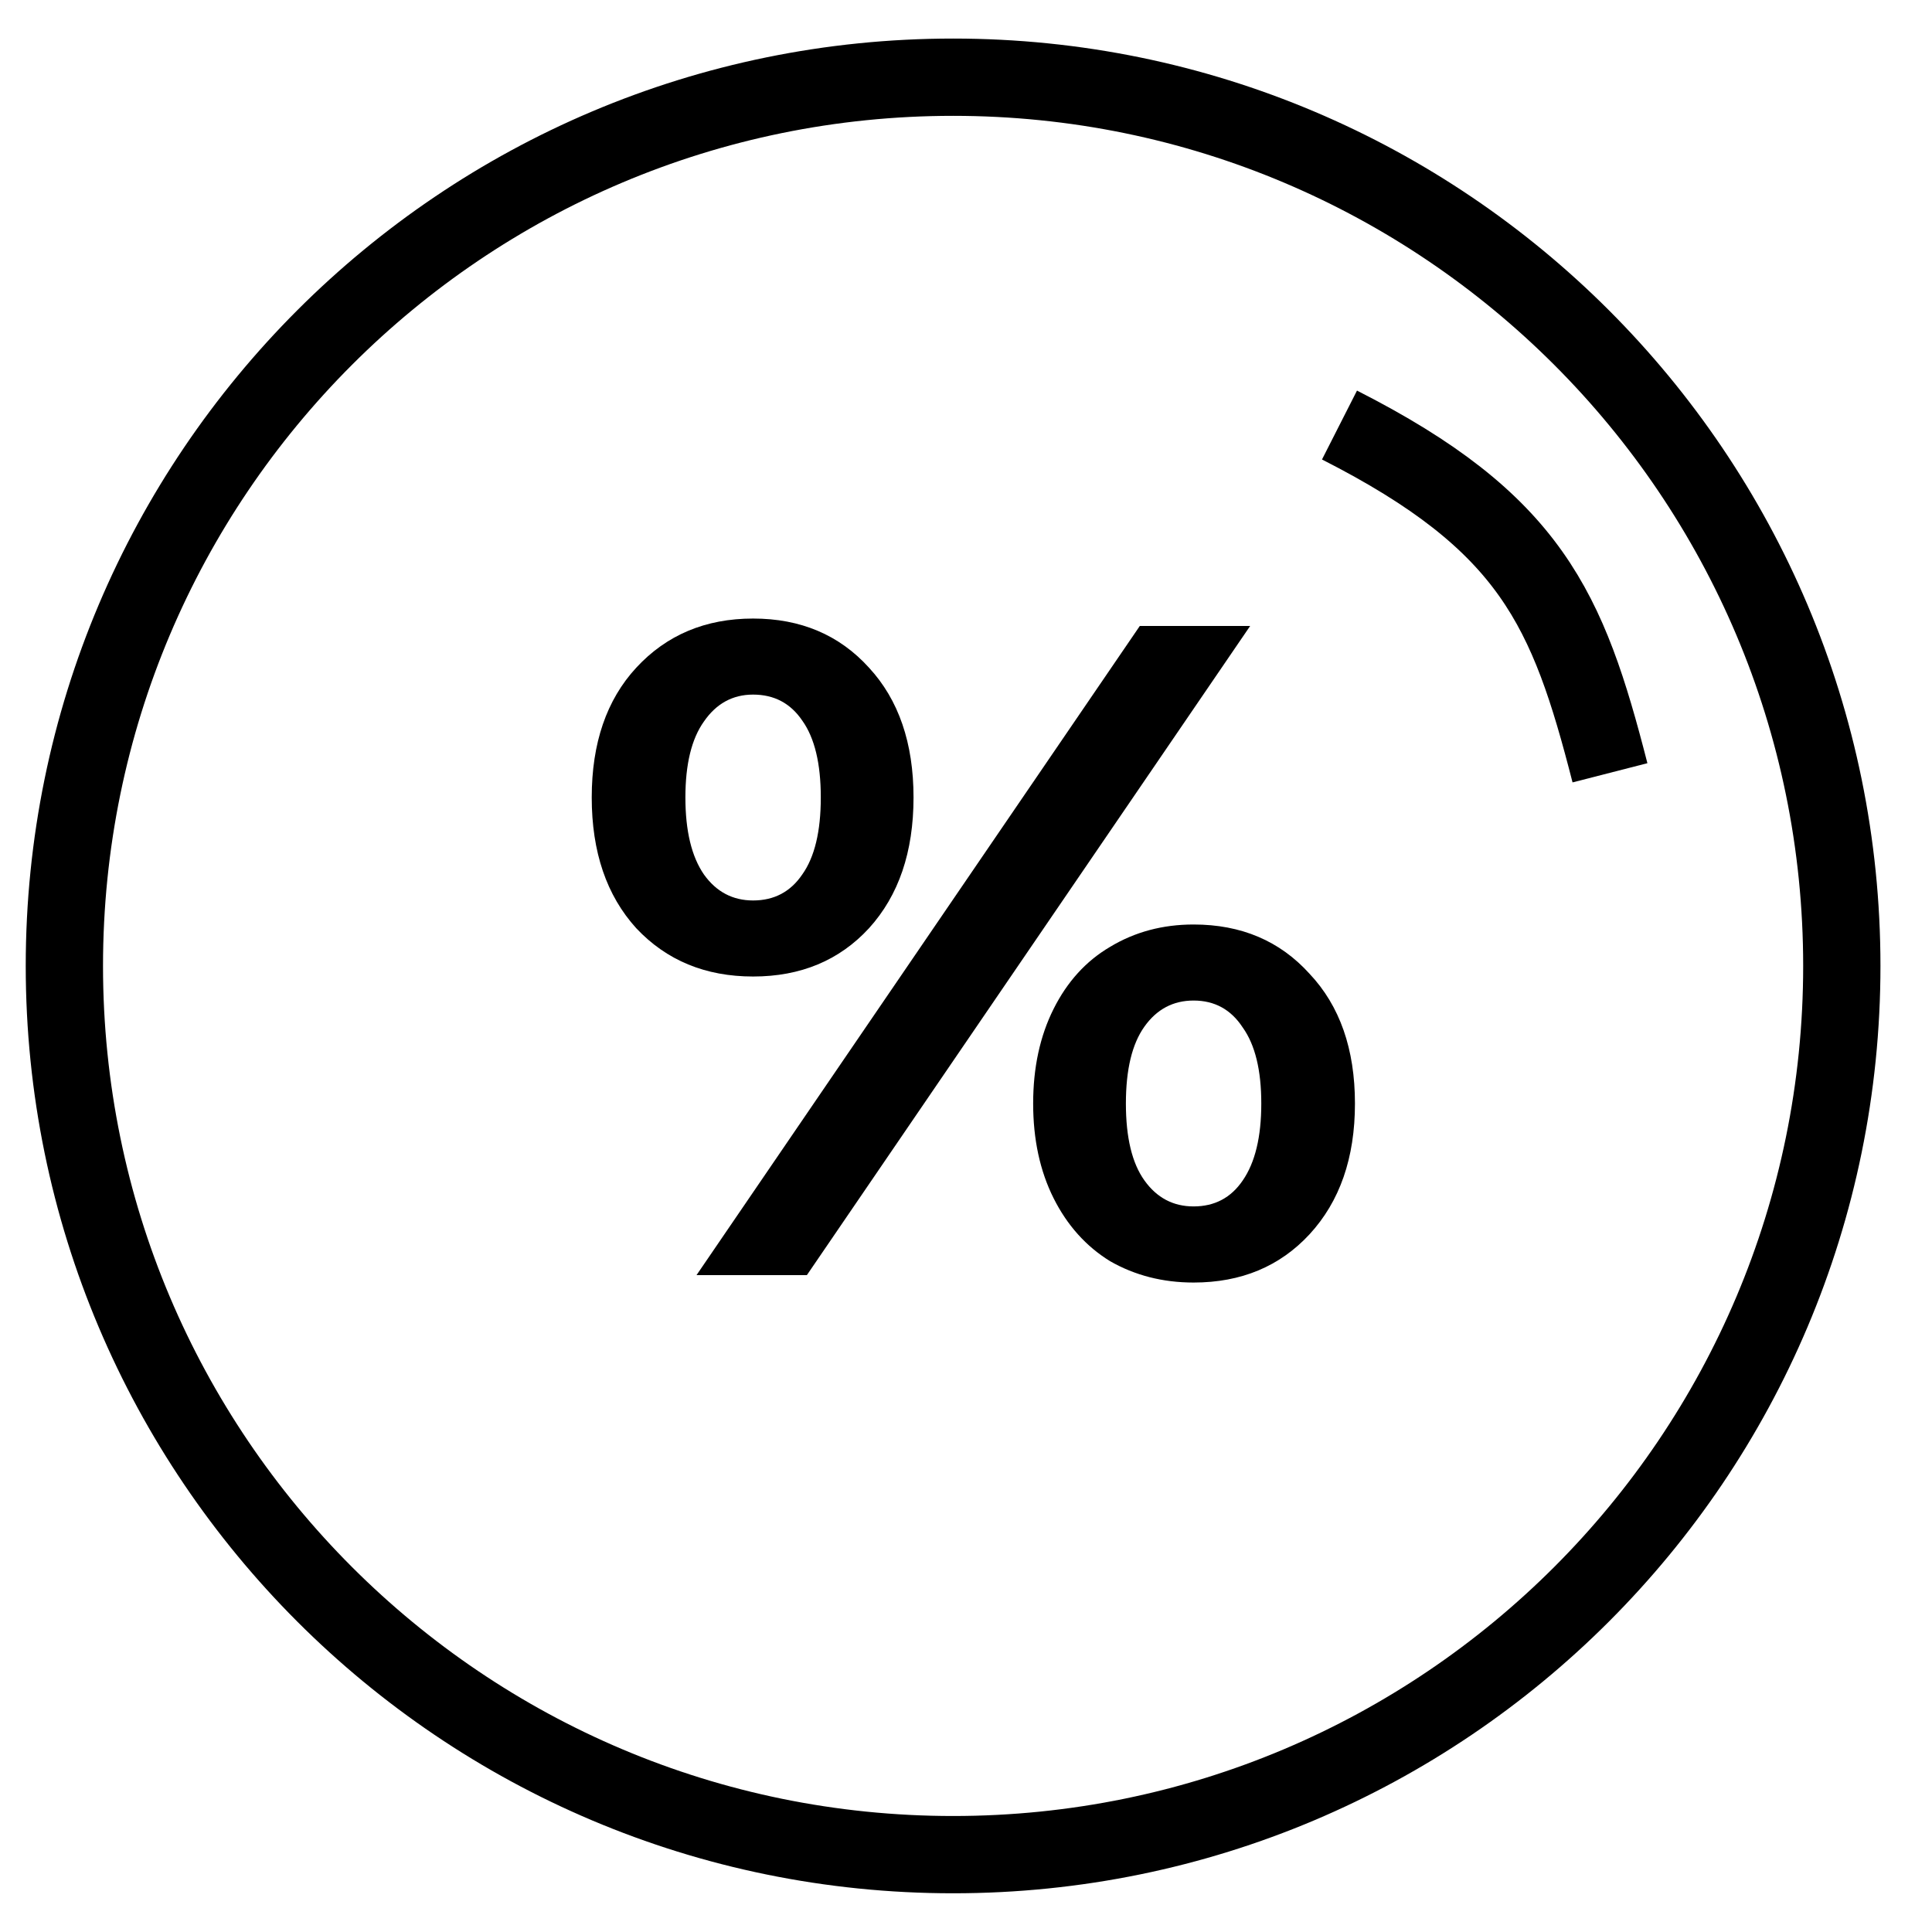
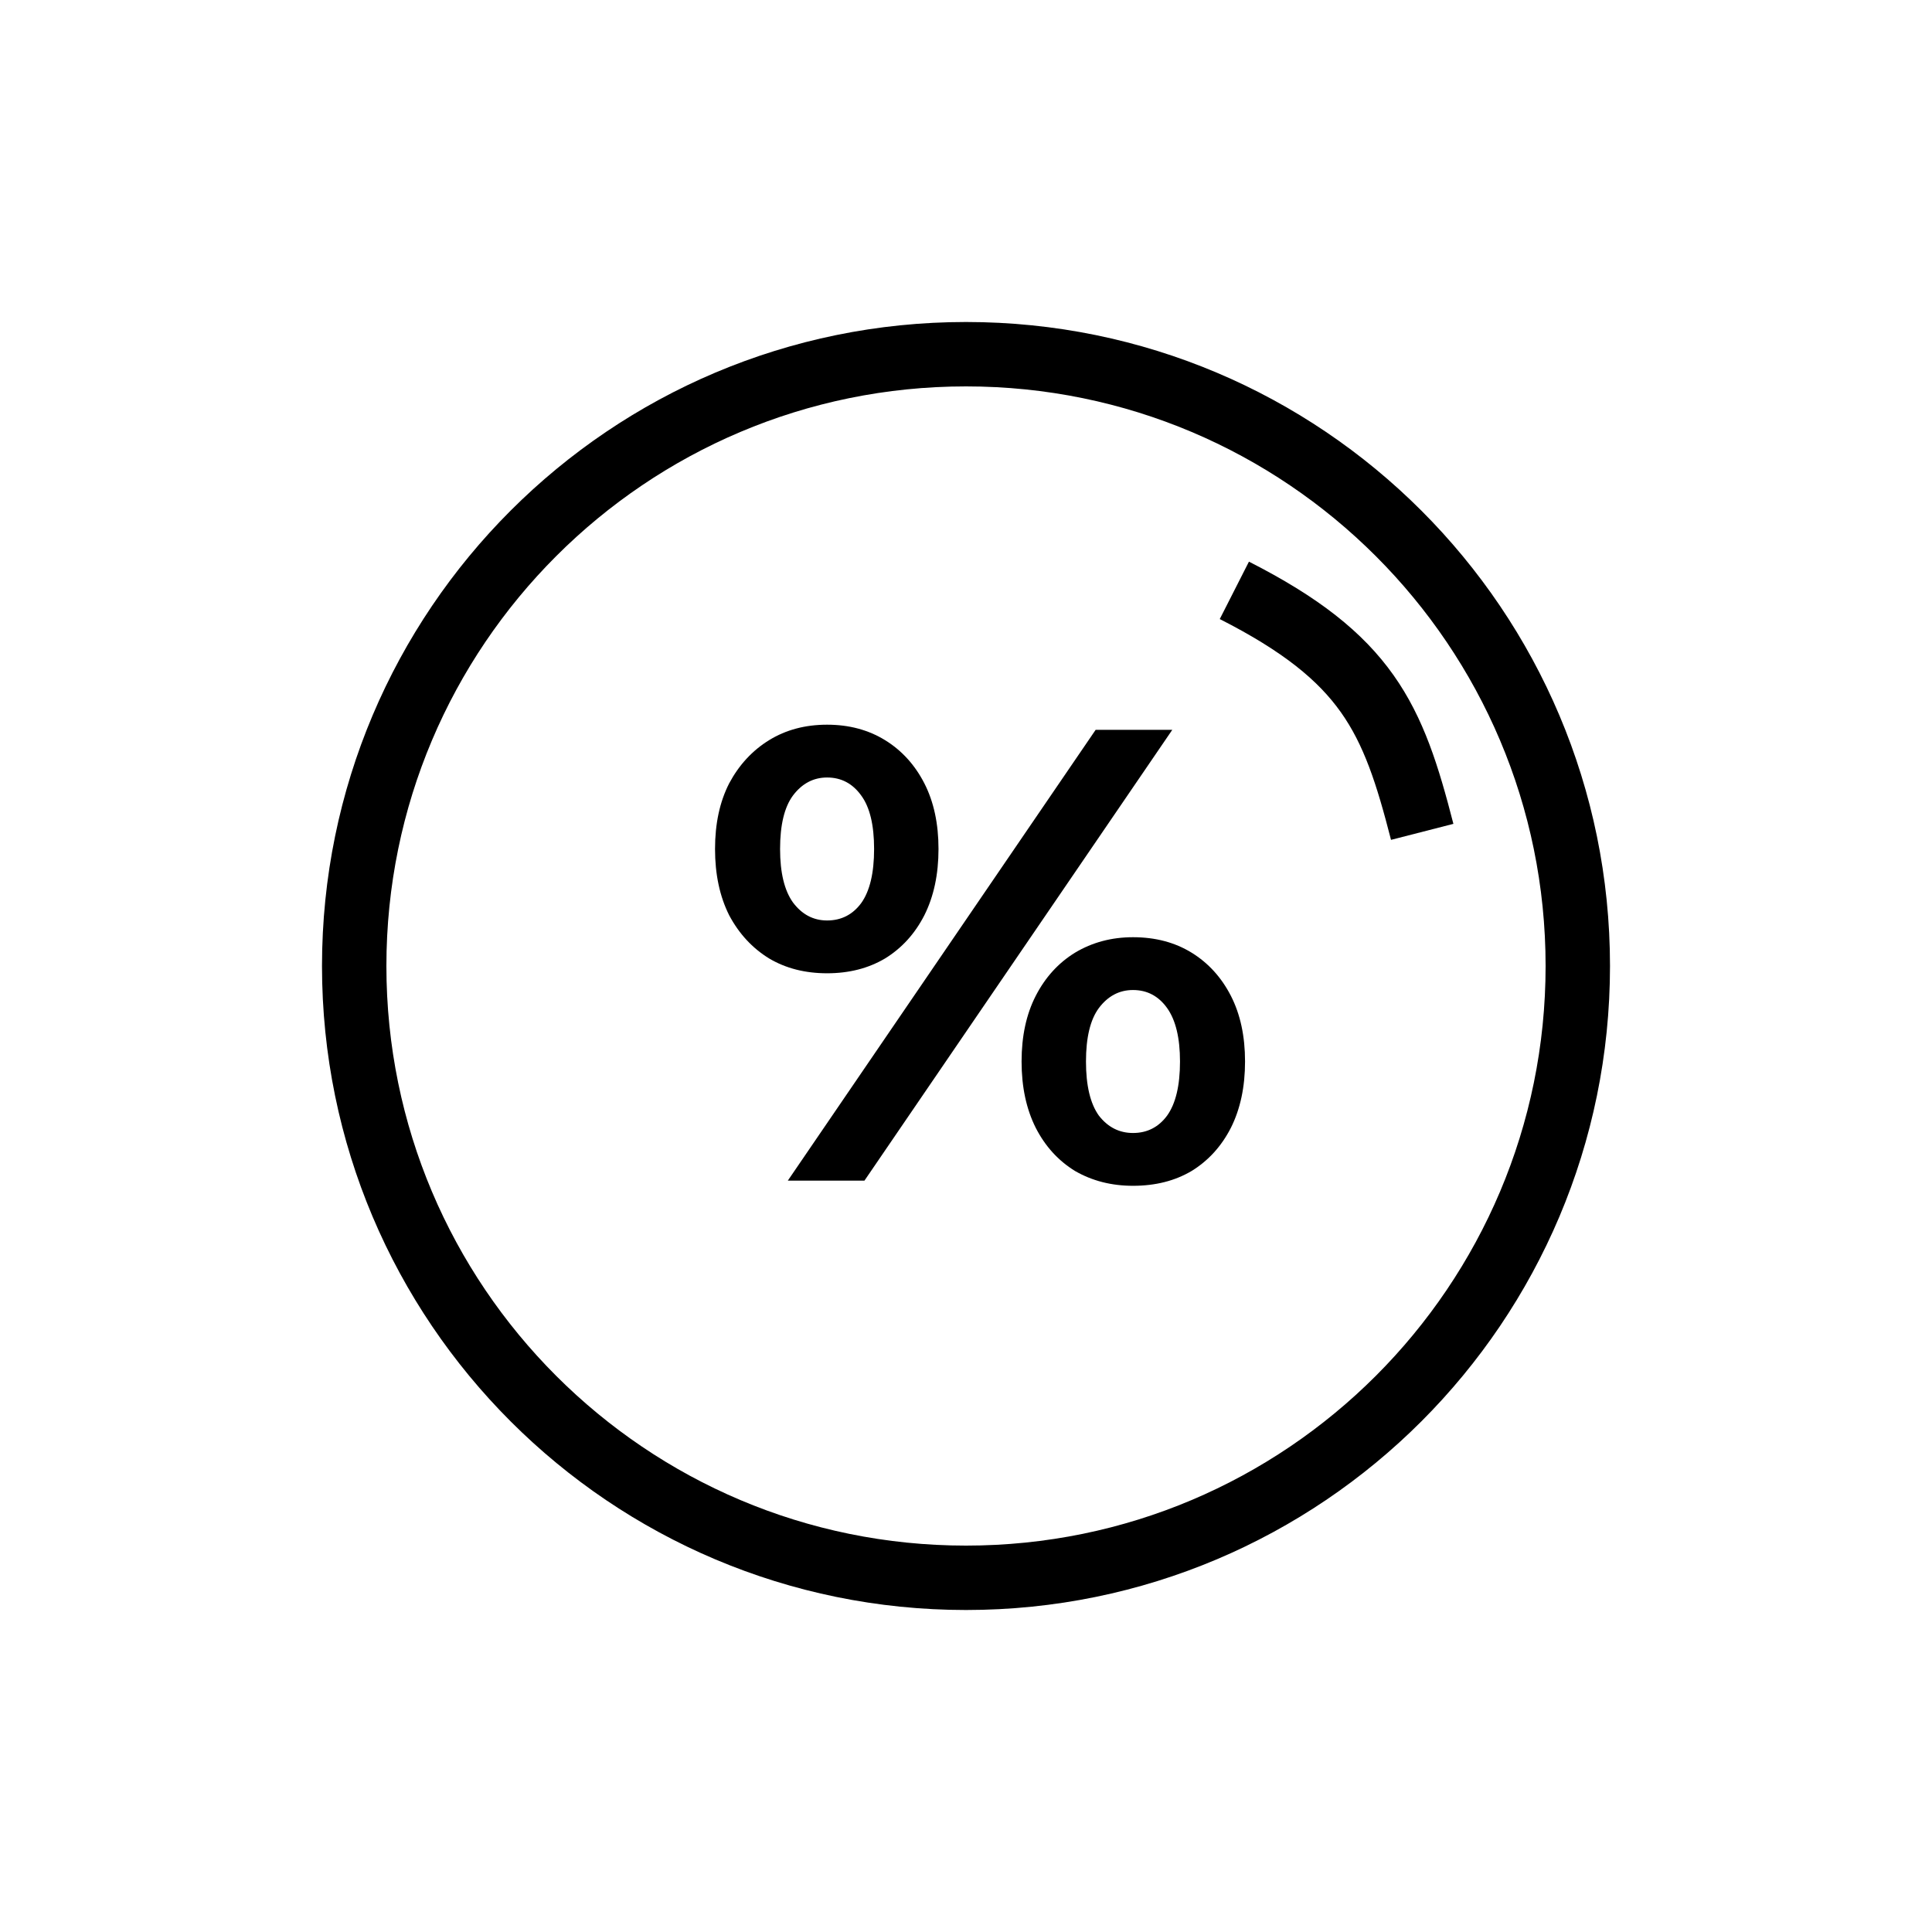
- <svg xmlns="http://www.w3.org/2000/svg" width="25" height="25" viewBox="0 0 25 25" fill="none">
-   <path d="M9.745 12.636C9.129 12.636 8.625 12.428 8.233 12.011C7.849 11.588 7.657 11.024 7.657 10.319C7.657 9.616 7.849 9.056 8.233 8.64C8.625 8.216 9.129 8.004 9.745 8.004C10.361 8.004 10.861 8.216 11.245 8.64C11.629 9.056 11.821 9.616 11.821 10.319C11.821 11.024 11.629 11.588 11.245 12.011C10.861 12.428 10.361 12.636 9.745 12.636ZM14.749 8.1H16.177L10.441 16.5H9.013L14.749 8.1ZM9.745 11.652C10.017 11.652 10.229 11.54 10.381 11.316C10.541 11.091 10.621 10.759 10.621 10.319C10.621 9.88 10.541 9.548 10.381 9.324C10.229 9.1 10.017 8.988 9.745 8.988C9.481 8.988 9.269 9.104 9.109 9.336C8.949 9.56 8.869 9.888 8.869 10.319C8.869 10.752 8.949 11.084 9.109 11.316C9.269 11.54 9.481 11.652 9.745 11.652ZM15.445 16.596C15.045 16.596 14.685 16.503 14.365 16.32C14.053 16.128 13.809 15.855 13.633 15.504C13.457 15.152 13.369 14.743 13.369 14.28C13.369 13.816 13.457 13.408 13.633 13.056C13.809 12.704 14.053 12.435 14.365 12.252C14.685 12.059 15.045 11.963 15.445 11.963C16.061 11.963 16.561 12.175 16.945 12.6C17.337 13.015 17.533 13.575 17.533 14.28C17.533 14.983 17.337 15.547 16.945 15.972C16.561 16.387 16.061 16.596 15.445 16.596ZM15.445 15.611C15.717 15.611 15.929 15.499 16.081 15.275C16.241 15.043 16.321 14.711 16.321 14.28C16.321 13.848 16.241 13.52 16.081 13.296C15.929 13.063 15.717 12.947 15.445 12.947C15.181 12.947 14.969 13.059 14.809 13.284C14.649 13.508 14.569 13.839 14.569 14.28C14.569 14.72 14.649 15.052 14.809 15.275C14.969 15.499 15.181 15.611 15.445 15.611Z" fill="black" />
-   <circle cx="12.333" cy="12.499" r="11.5" stroke="black" />
-   <path d="M17.333 5.5C19.813 6.76 20.288 7.876 20.833 10" stroke="black" />
+ <svg xmlns="http://www.w3.org/2000/svg" width="30" height="30" viewBox="0 0 30 30" fill="none">
+   <path d="M12.233 18.333L17.013 11.333H18.203L13.423 18.333H12.233ZM12.843 15.113C12.503 15.113 12.203 15.037 11.943 14.883C11.683 14.723 11.476 14.5 11.323 14.213C11.176 13.92 11.103 13.577 11.103 13.183C11.103 12.79 11.176 12.45 11.323 12.163C11.476 11.877 11.683 11.653 11.943 11.493C12.203 11.333 12.503 11.253 12.843 11.253C13.183 11.253 13.483 11.333 13.743 11.493C14.003 11.653 14.206 11.877 14.353 12.163C14.5 12.45 14.573 12.79 14.573 13.183C14.573 13.577 14.5 13.92 14.353 14.213C14.206 14.5 14.003 14.723 13.743 14.883C13.483 15.037 13.183 15.113 12.843 15.113ZM12.843 14.293C13.063 14.293 13.24 14.203 13.373 14.023C13.506 13.837 13.573 13.557 13.573 13.183C13.573 12.81 13.506 12.533 13.373 12.353C13.24 12.167 13.063 12.073 12.843 12.073C12.63 12.073 12.453 12.167 12.313 12.353C12.18 12.533 12.113 12.81 12.113 13.183C12.113 13.55 12.18 13.827 12.313 14.013C12.453 14.2 12.63 14.293 12.843 14.293ZM17.593 18.413C17.26 18.413 16.96 18.337 16.693 18.183C16.433 18.023 16.23 17.8 16.083 17.513C15.936 17.22 15.863 16.877 15.863 16.483C15.863 16.09 15.936 15.75 16.083 15.463C16.23 15.177 16.433 14.953 16.693 14.793C16.96 14.633 17.26 14.553 17.593 14.553C17.94 14.553 18.243 14.633 18.503 14.793C18.763 14.953 18.966 15.177 19.113 15.463C19.26 15.75 19.333 16.09 19.333 16.483C19.333 16.877 19.26 17.22 19.113 17.513C18.966 17.8 18.763 18.023 18.503 18.183C18.243 18.337 17.94 18.413 17.593 18.413ZM17.593 17.593C17.813 17.593 17.99 17.503 18.123 17.323C18.256 17.137 18.323 16.857 18.323 16.483C18.323 16.117 18.256 15.84 18.123 15.653C17.99 15.467 17.813 15.373 17.593 15.373C17.38 15.373 17.203 15.467 17.063 15.653C16.93 15.833 16.863 16.11 16.863 16.483C16.863 16.857 16.93 17.137 17.063 17.323C17.203 17.503 17.38 17.593 17.593 17.593Z" fill="black" />
+   <circle cx="15" cy="15" r="9.5" stroke="black" />
+   <path d="M19.167 9.167C21.233 10.217 21.63 11.147 22.084 12.917" stroke="black" />
</svg>
